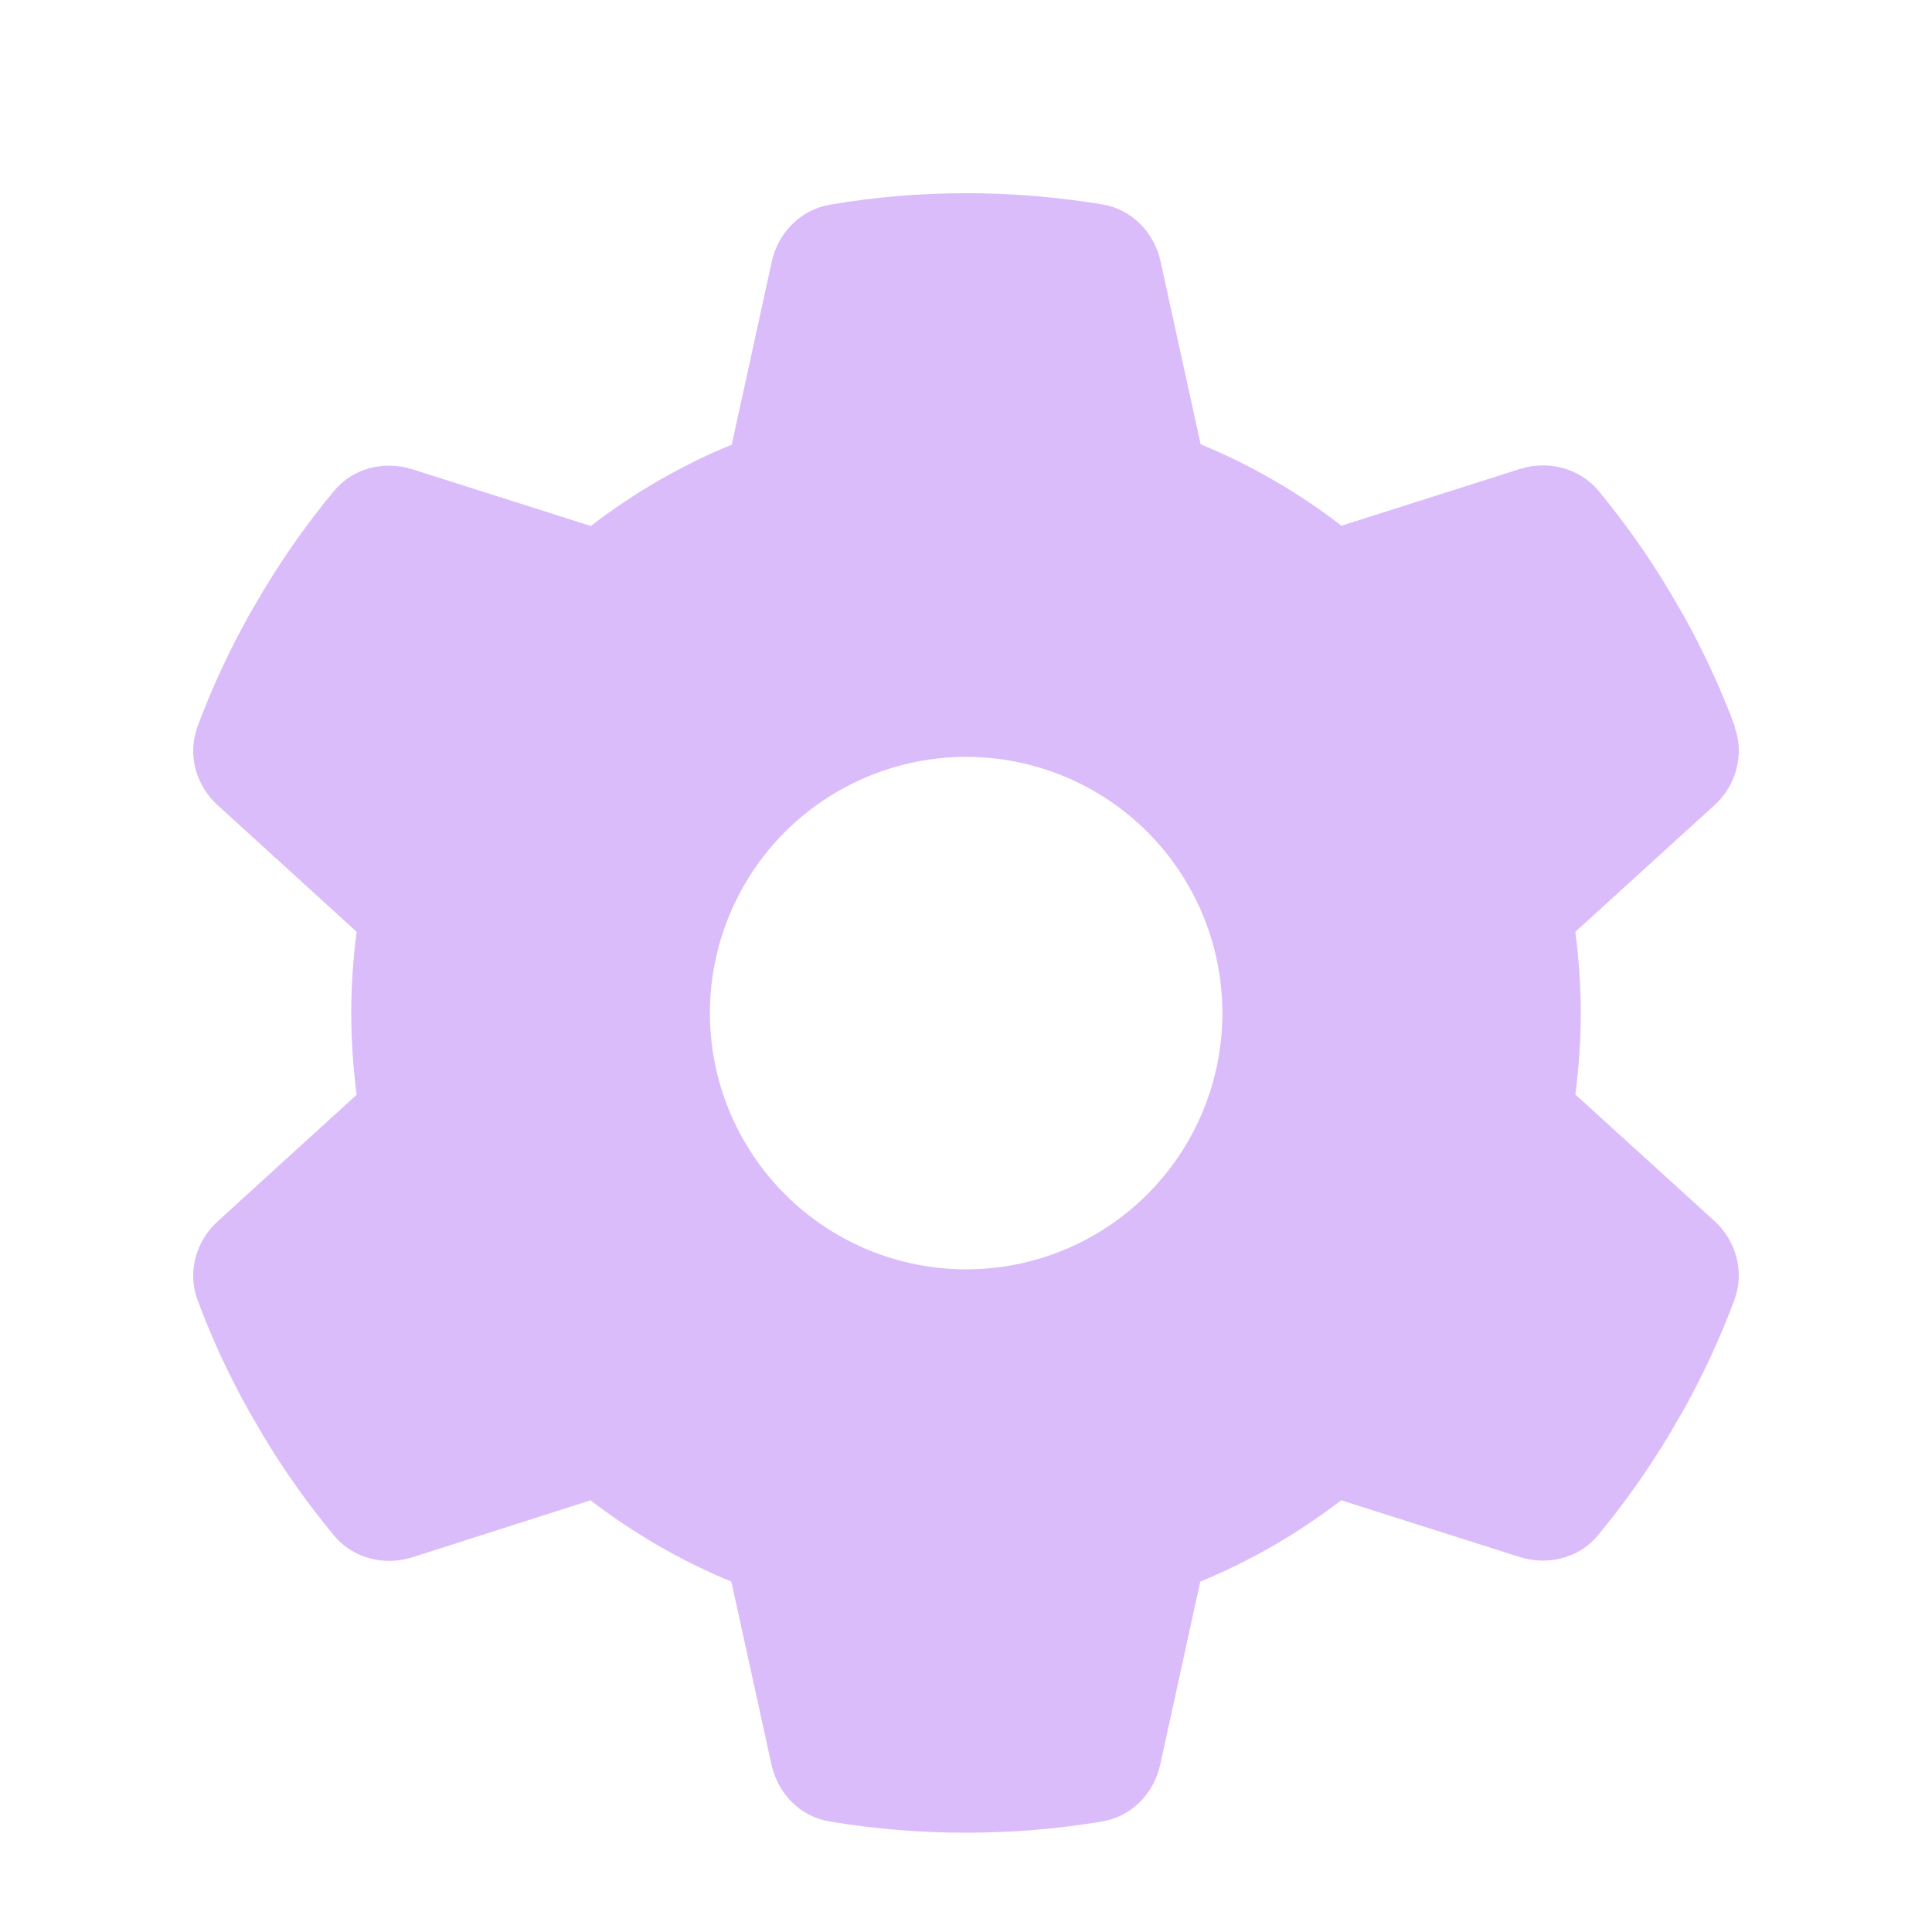
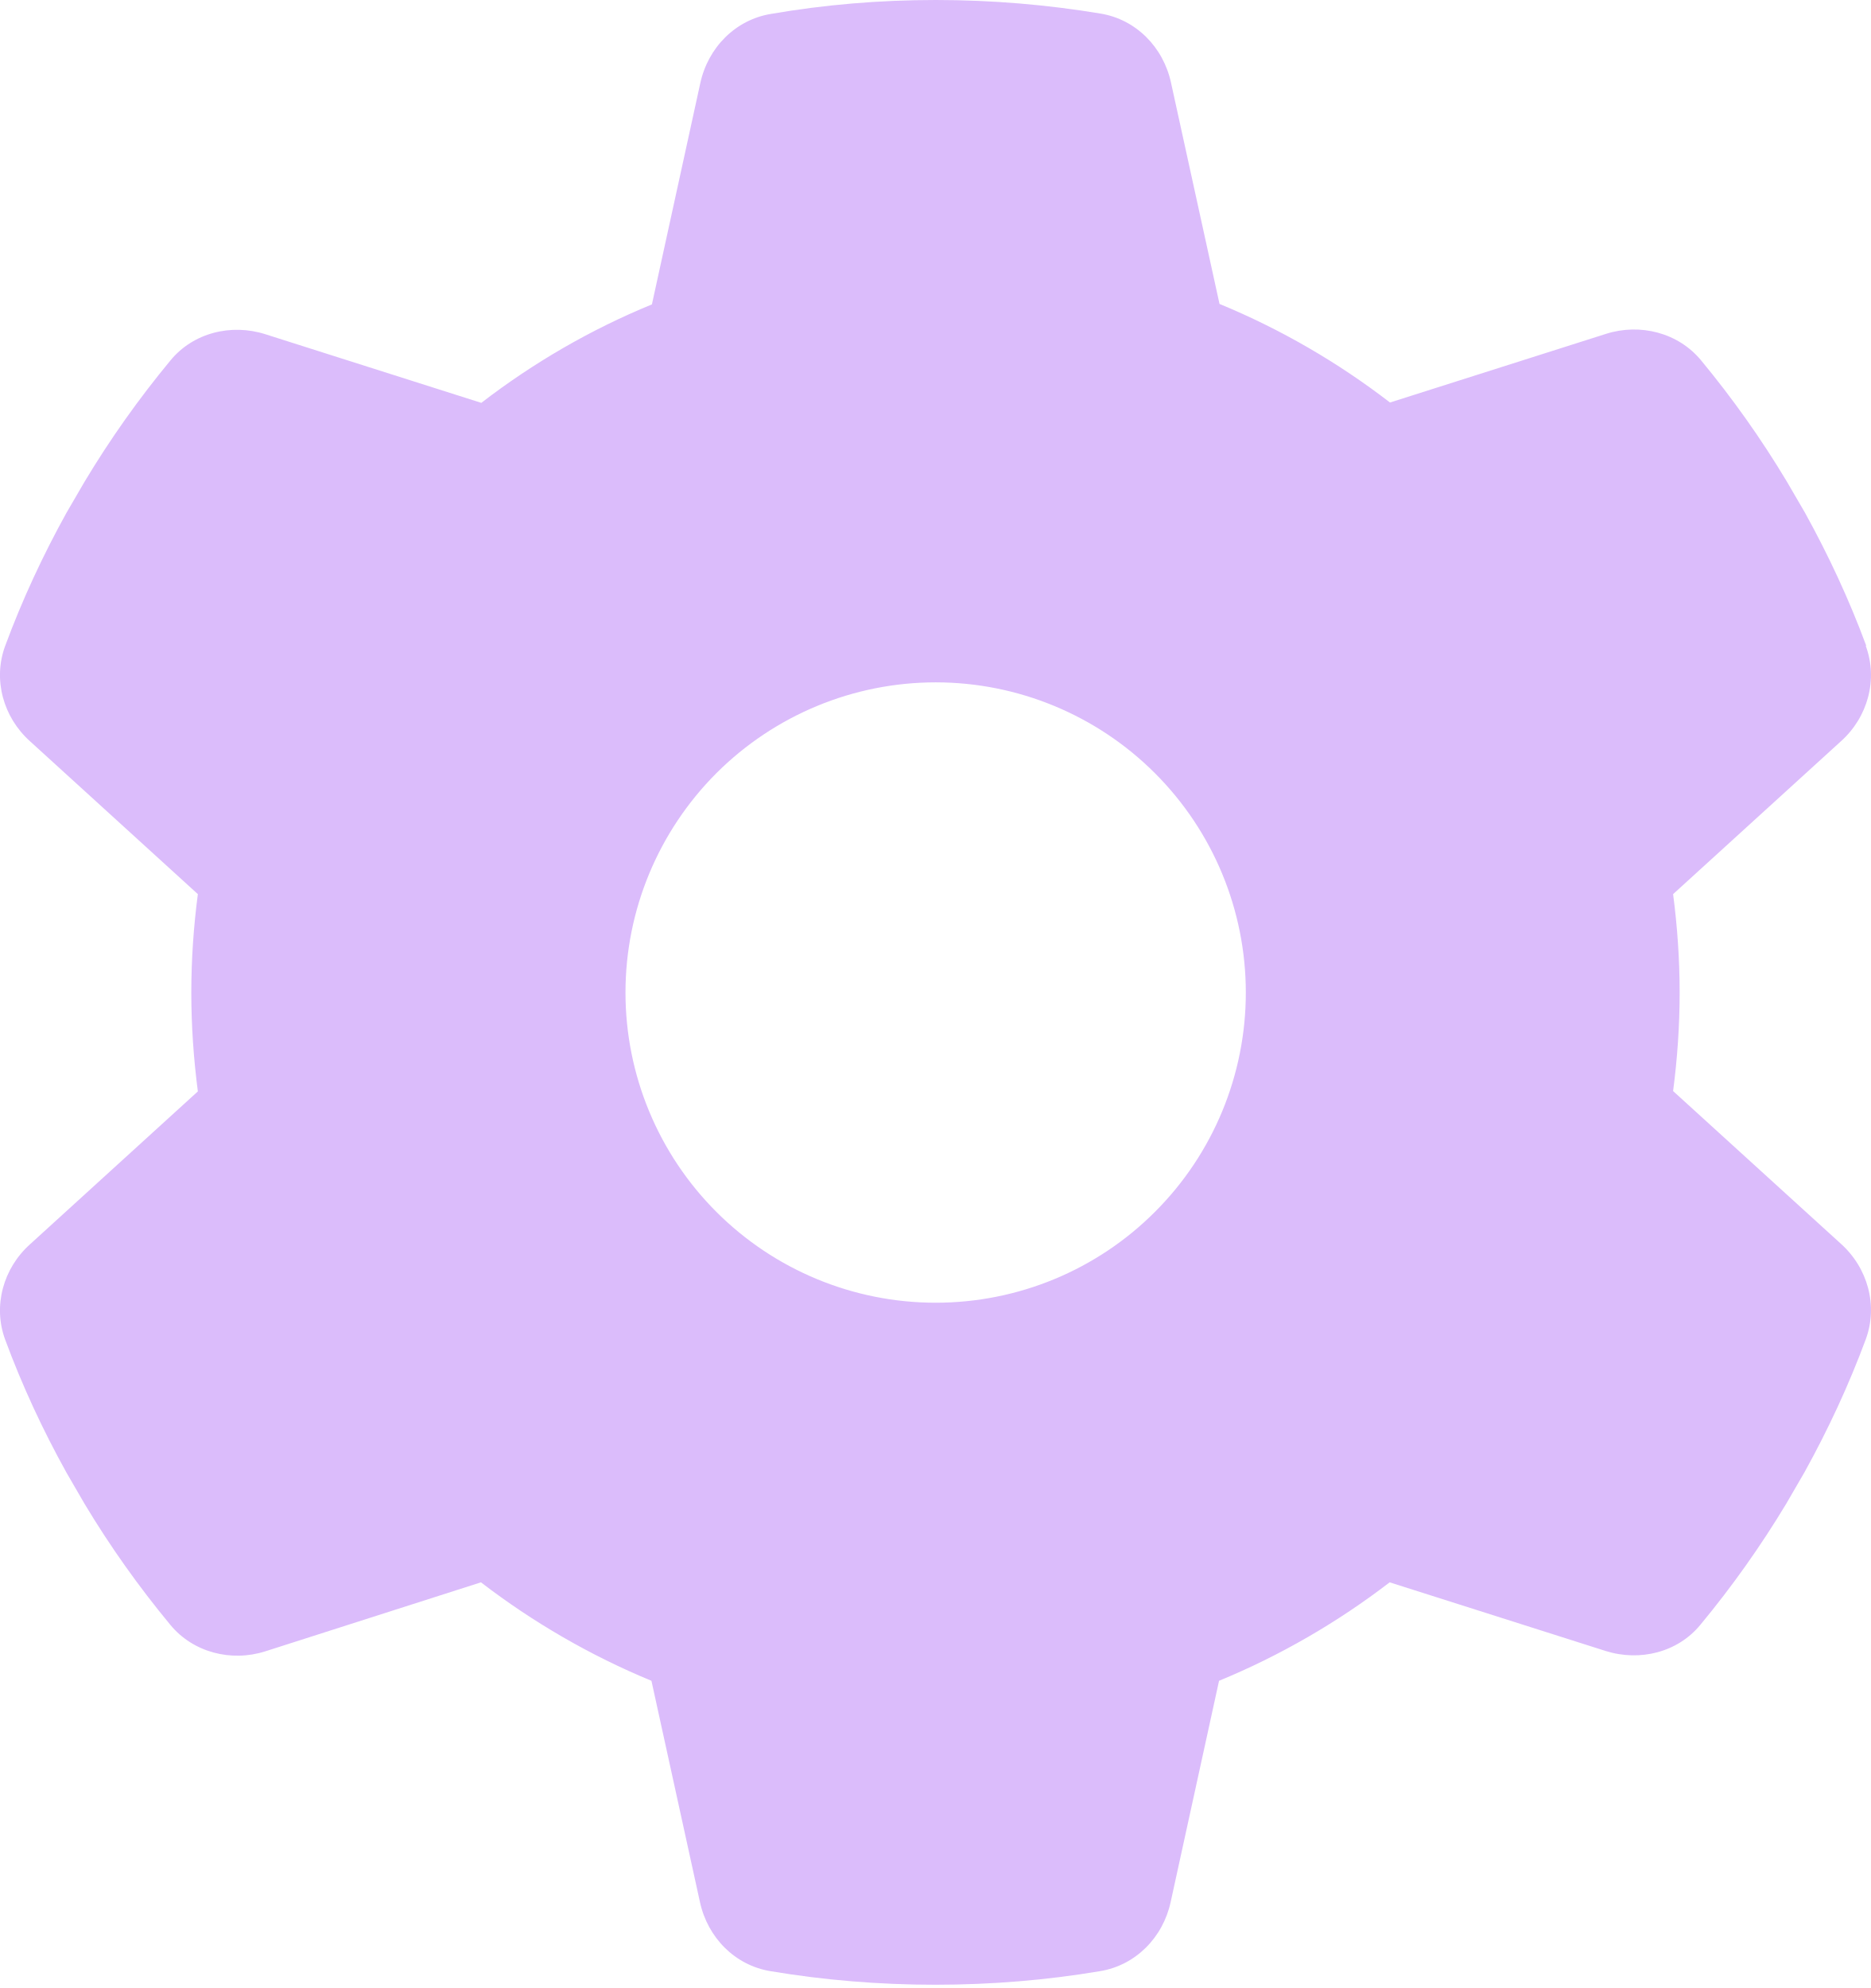
- <svg xmlns="http://www.w3.org/2000/svg" width="20" height="20" viewBox="0 0 20 20" fill="none">
-   <path d="M17.956 7.524C18.062 7.812 17.972 8.134 17.744 8.339L16.308 9.646C16.344 9.921 16.364 10.203 16.364 10.488C16.364 10.773 16.344 11.055 16.308 11.33L17.744 12.636C17.972 12.842 18.062 13.163 17.956 13.452C17.81 13.846 17.634 14.224 17.432 14.589L17.276 14.858C17.057 15.222 16.812 15.567 16.543 15.892C16.348 16.131 16.023 16.21 15.731 16.118L13.884 15.531C13.44 15.872 12.949 16.157 12.425 16.373L12.011 18.266C11.945 18.568 11.713 18.806 11.407 18.856C10.95 18.933 10.479 18.972 9.998 18.972C9.518 18.972 9.047 18.933 8.589 18.856C8.284 18.806 8.052 18.568 7.986 18.266L7.571 16.373C7.048 16.157 6.557 15.872 6.113 15.531L4.269 16.121C3.977 16.214 3.652 16.131 3.457 15.895C3.188 15.57 2.943 15.226 2.724 14.861L2.568 14.592C2.366 14.228 2.19 13.85 2.044 13.455C1.938 13.167 2.028 12.845 2.257 12.64L3.692 11.333C3.656 11.055 3.636 10.773 3.636 10.488C3.636 10.203 3.656 9.921 3.692 9.646L2.257 8.339C2.028 8.134 1.938 7.812 2.044 7.524C2.19 7.129 2.366 6.751 2.568 6.386L2.724 6.118C2.943 5.753 3.188 5.408 3.457 5.083C3.652 4.845 3.977 4.765 4.269 4.858L6.116 5.445C6.56 5.103 7.051 4.818 7.575 4.603L7.989 2.71C8.055 2.408 8.288 2.169 8.593 2.119C9.05 2.04 9.521 2 10.002 2C10.482 2 10.953 2.04 11.411 2.116C11.716 2.166 11.948 2.405 12.014 2.706L12.429 4.599C12.953 4.815 13.443 5.1 13.887 5.442L15.734 4.855C16.026 4.762 16.351 4.845 16.547 5.08C16.815 5.405 17.061 5.75 17.279 6.115L17.435 6.383C17.637 6.748 17.813 7.126 17.959 7.52L17.956 7.524ZM10.002 13.14C10.705 13.14 11.38 12.861 11.877 12.363C12.375 11.866 12.654 11.191 12.654 10.488C12.654 9.784 12.375 9.11 11.877 8.612C11.38 8.115 10.705 7.835 10.002 7.835C9.298 7.835 8.624 8.115 8.126 8.612C7.629 9.11 7.349 9.784 7.349 10.488C7.349 11.191 7.629 11.866 8.126 12.363C8.624 12.861 9.298 13.14 10.002 13.14Z" fill="#DBBCFB" />
+ <svg xmlns="http://www.w3.org/2000/svg" width="16" height="17" viewBox="0 0 16 17" fill="none">
+   <path d="M15.956 5.524C16.062 5.812 15.972 6.134 15.743 6.339L14.308 7.646C14.344 7.921 14.364 8.203 14.364 8.488C14.364 8.773 14.344 9.055 14.308 9.33L15.743 10.636C15.972 10.842 16.062 11.163 15.956 11.452C15.81 11.846 15.634 12.224 15.432 12.589L15.276 12.858C15.057 13.222 14.812 13.567 14.543 13.892C14.348 14.131 14.023 14.21 13.731 14.118L11.884 13.531C11.44 13.872 10.949 14.157 10.425 14.373L10.011 16.266C9.945 16.568 9.712 16.806 9.407 16.856C8.95 16.933 8.479 16.972 7.998 16.972C7.518 16.972 7.047 16.933 6.589 16.856C6.284 16.806 6.052 16.568 5.986 16.266L5.571 14.373C5.048 14.157 4.557 13.872 4.113 13.531L2.269 14.121C1.977 14.214 1.652 14.131 1.457 13.895C1.188 13.57 0.943 13.226 0.724 12.861L0.568 12.592C0.366 12.228 0.19 11.85 0.044 11.455C-0.062 11.167 0.028 10.845 0.257 10.64L1.692 9.333C1.656 9.055 1.636 8.773 1.636 8.488C1.636 8.203 1.656 7.921 1.692 7.646L0.257 6.339C0.028 6.134 -0.062 5.812 0.044 5.524C0.19 5.129 0.366 4.751 0.568 4.386L0.724 4.118C0.943 3.753 1.188 3.408 1.457 3.083C1.652 2.845 1.977 2.765 2.269 2.858L4.116 3.445C4.56 3.103 5.051 2.818 5.575 2.603L5.989 0.71C6.055 0.408 6.288 0.169 6.593 0.119C7.05 0.04 7.521 0 8.002 0C8.482 0 8.953 0.04 9.411 0.116C9.716 0.166 9.948 0.404 10.014 0.706L10.429 2.599C10.953 2.815 11.443 3.1 11.887 3.442L13.734 2.855C14.026 2.762 14.351 2.845 14.546 3.08C14.815 3.405 15.06 3.75 15.279 4.115L15.435 4.383C15.637 4.748 15.813 5.126 15.959 5.52L15.956 5.524ZM8.002 11.14C8.705 11.14 9.38 10.861 9.877 10.363C10.375 9.866 10.654 9.191 10.654 8.488C10.654 7.784 10.375 7.11 9.877 6.612C9.38 6.115 8.705 5.835 8.002 5.835C7.298 5.835 6.624 6.115 6.126 6.612C5.629 7.11 5.349 7.784 5.349 8.488C5.349 9.191 5.629 9.866 6.126 10.363C6.624 10.861 7.298 11.14 8.002 11.14Z" fill="#DBBCFB" />
</svg>
